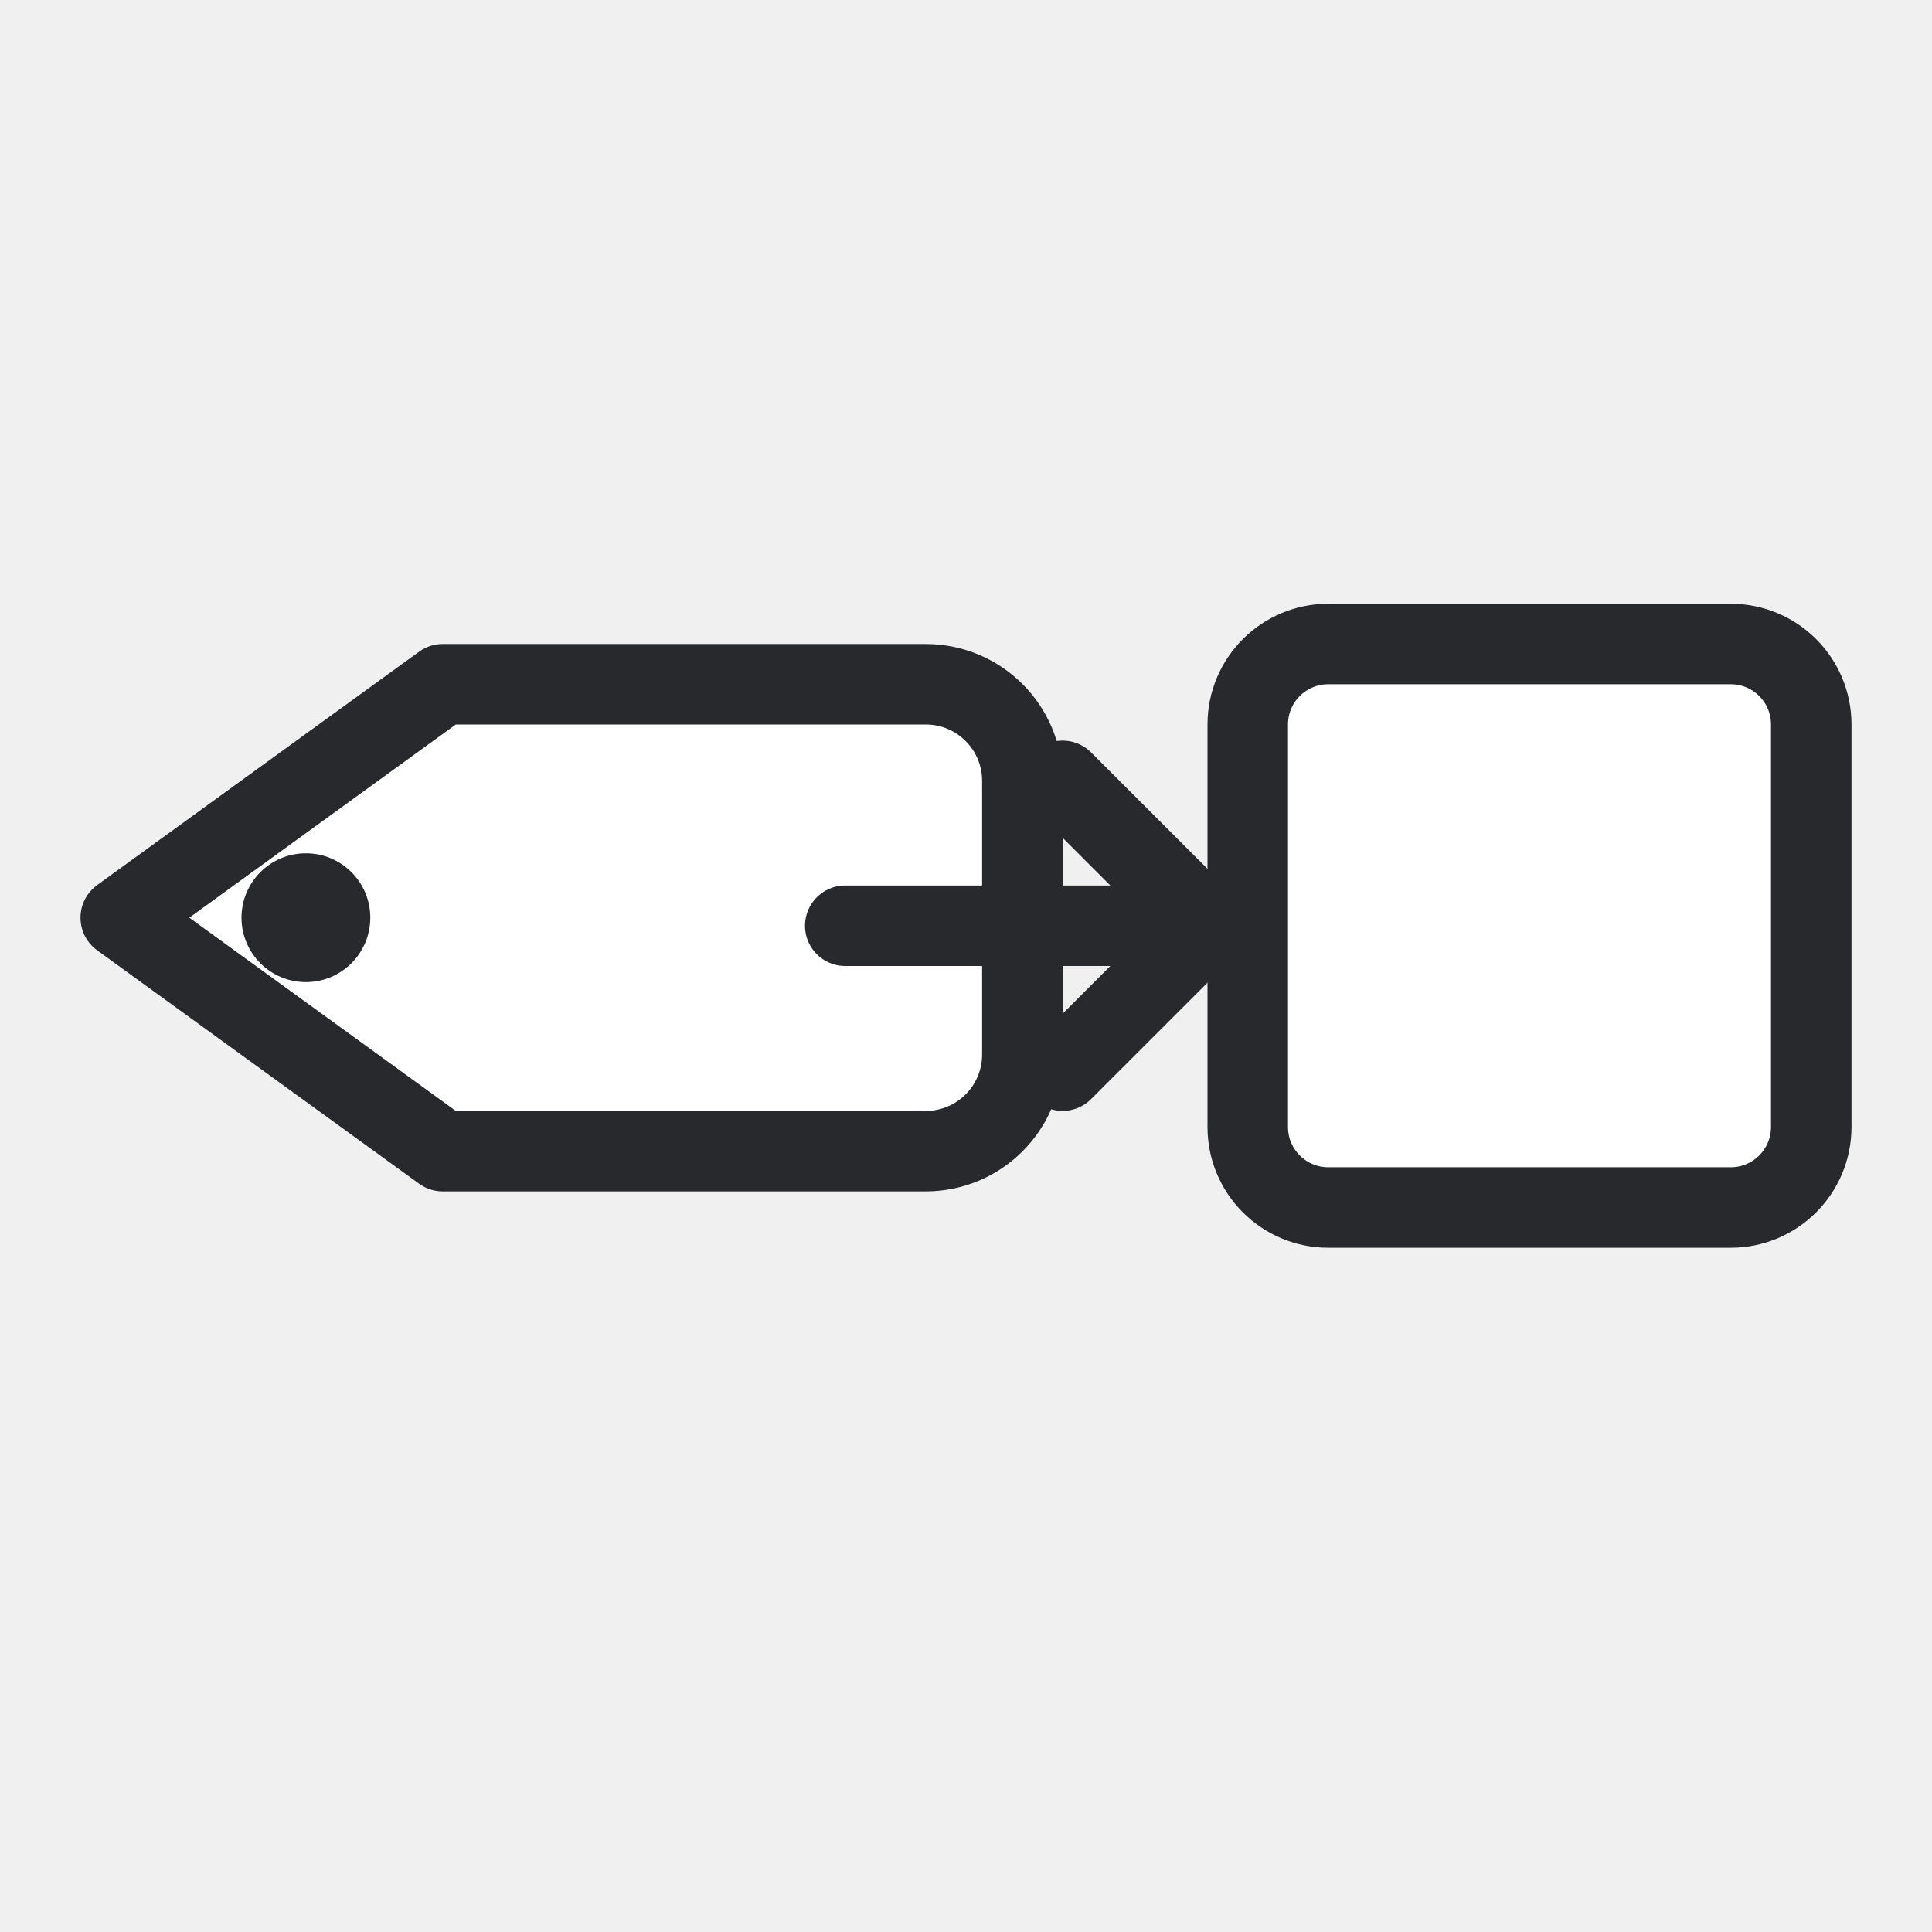
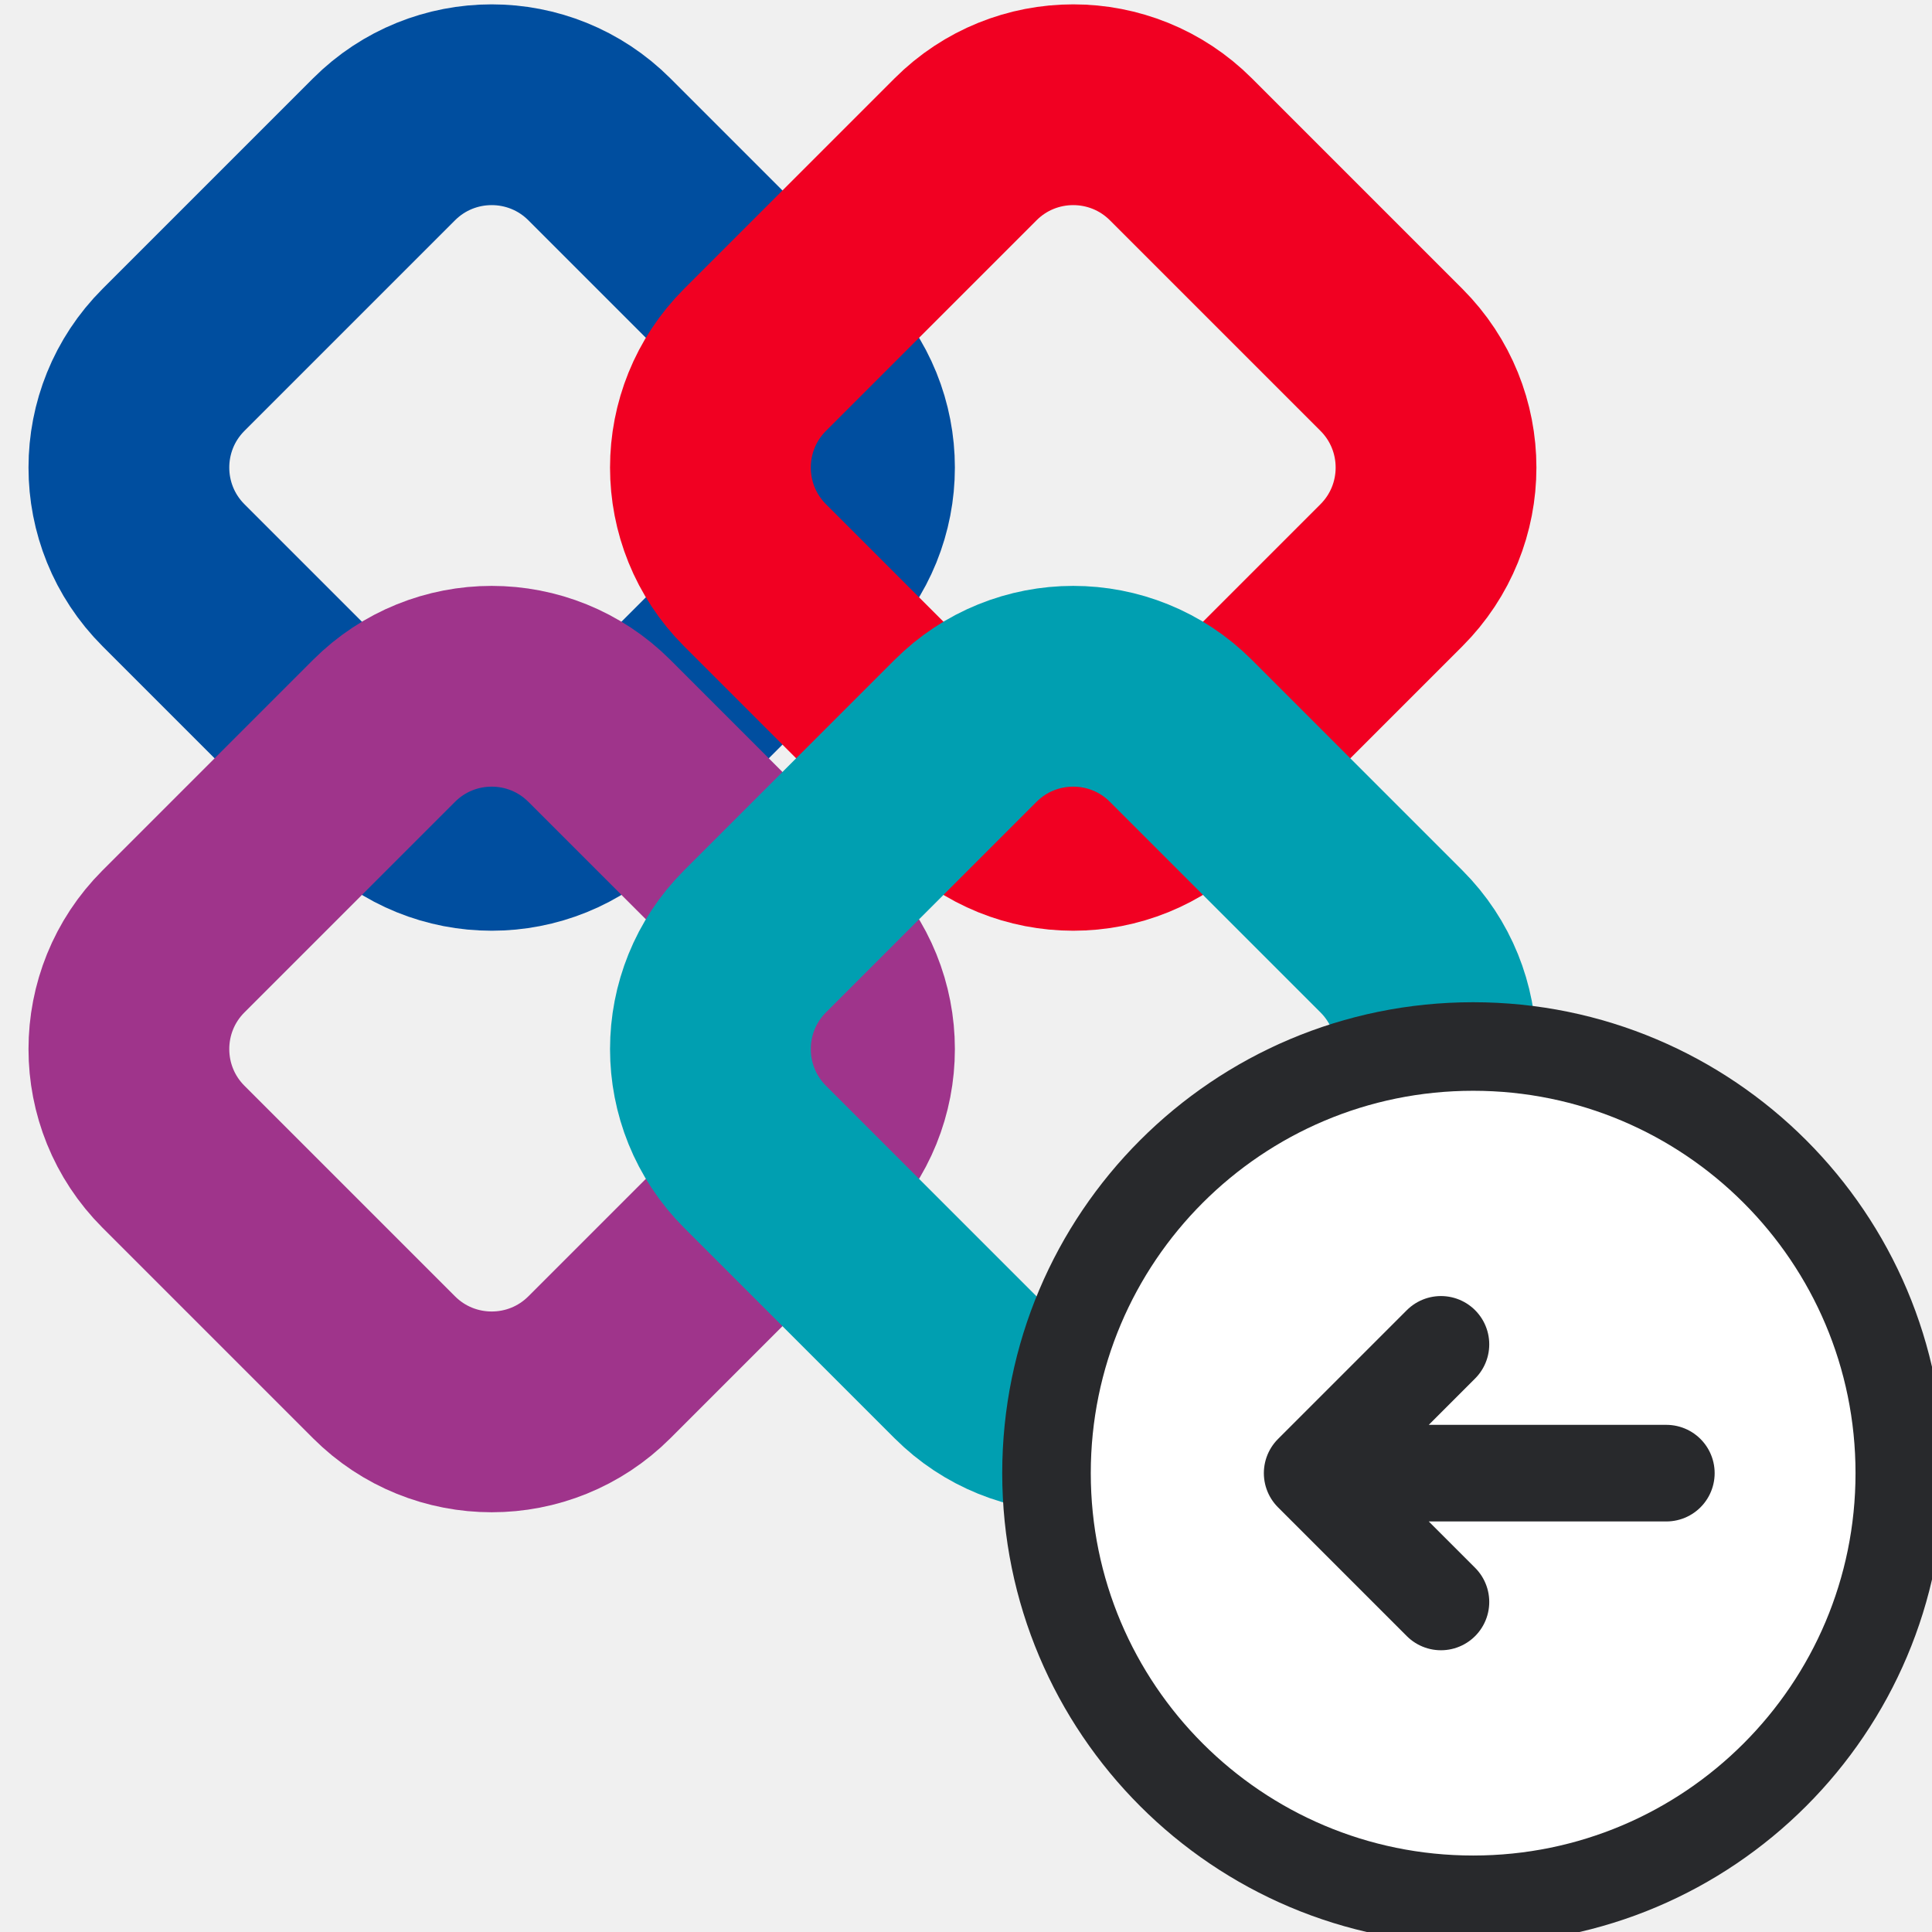
<svg xmlns="http://www.w3.org/2000/svg" width="24" height="24" viewBox="0 0 24 24" fill="none">
-   <path d="M5.5 8.5h6a1.2 1.2 0 0 1 1.2 1.2v3.4a1.2 1.2 0 0 1-1.2 1.2h-6L1.5 11.4 5.5 8.5Z" fill="white" stroke="#28292C" stroke-linejoin="round" />
-   <circle cx="3.8" cy="11.4" r="0.8" fill="#28292C" />
-   <rect x="15.5" y="8" width="7" height="7" rx="1" fill="white" stroke="#28292C" />
-   <path d="M10.5 11.5h4.5m0 0-1.8-1.8M15 11.5l-1.8 1.8" stroke="#28292C" stroke-linecap="round" stroke-linejoin="round" />
+   <g transform="translate(-0.6 -0.9) scale(0.86)">
+     <rect x="3.45" y="3.45" width="8.70" height="8.70" rx="2.20" fill="none" stroke="#004E9F" stroke-width="2.90" transform="rotate(45 7.80 7.80)" />
+     <rect x="11.85" y="3.45" width="8.70" height="8.70" rx="2.20" fill="none" stroke="#F10022" stroke-width="2.90" transform="rotate(45 16.20 7.80)" />
+     <rect x="3.45" y="11.85" width="8.70" height="8.70" rx="2.20" fill="none" stroke="#9F348B" stroke-width="2.90" transform="rotate(45 7.80 16.20)" />
+     <rect x="11.85" y="11.85" width="8.70" height="8.70" rx="2.20" fill="none" stroke="#009FB1" stroke-width="2.90" transform="rotate(45 16.20 16.20)" />
+   </g>
+   <circle cx="18.3" cy="18.3" r="5.3" fill="white" stroke="#28292C" stroke-width="1.1" />
+   <path d="M20.7 18.3h-4.4m0 0 1.6-1.6m-1.6 1.6 1.6 1.6" stroke="#28292C" stroke-width="1.2" stroke-linecap="round" stroke-linejoin="round" />
</svg>
